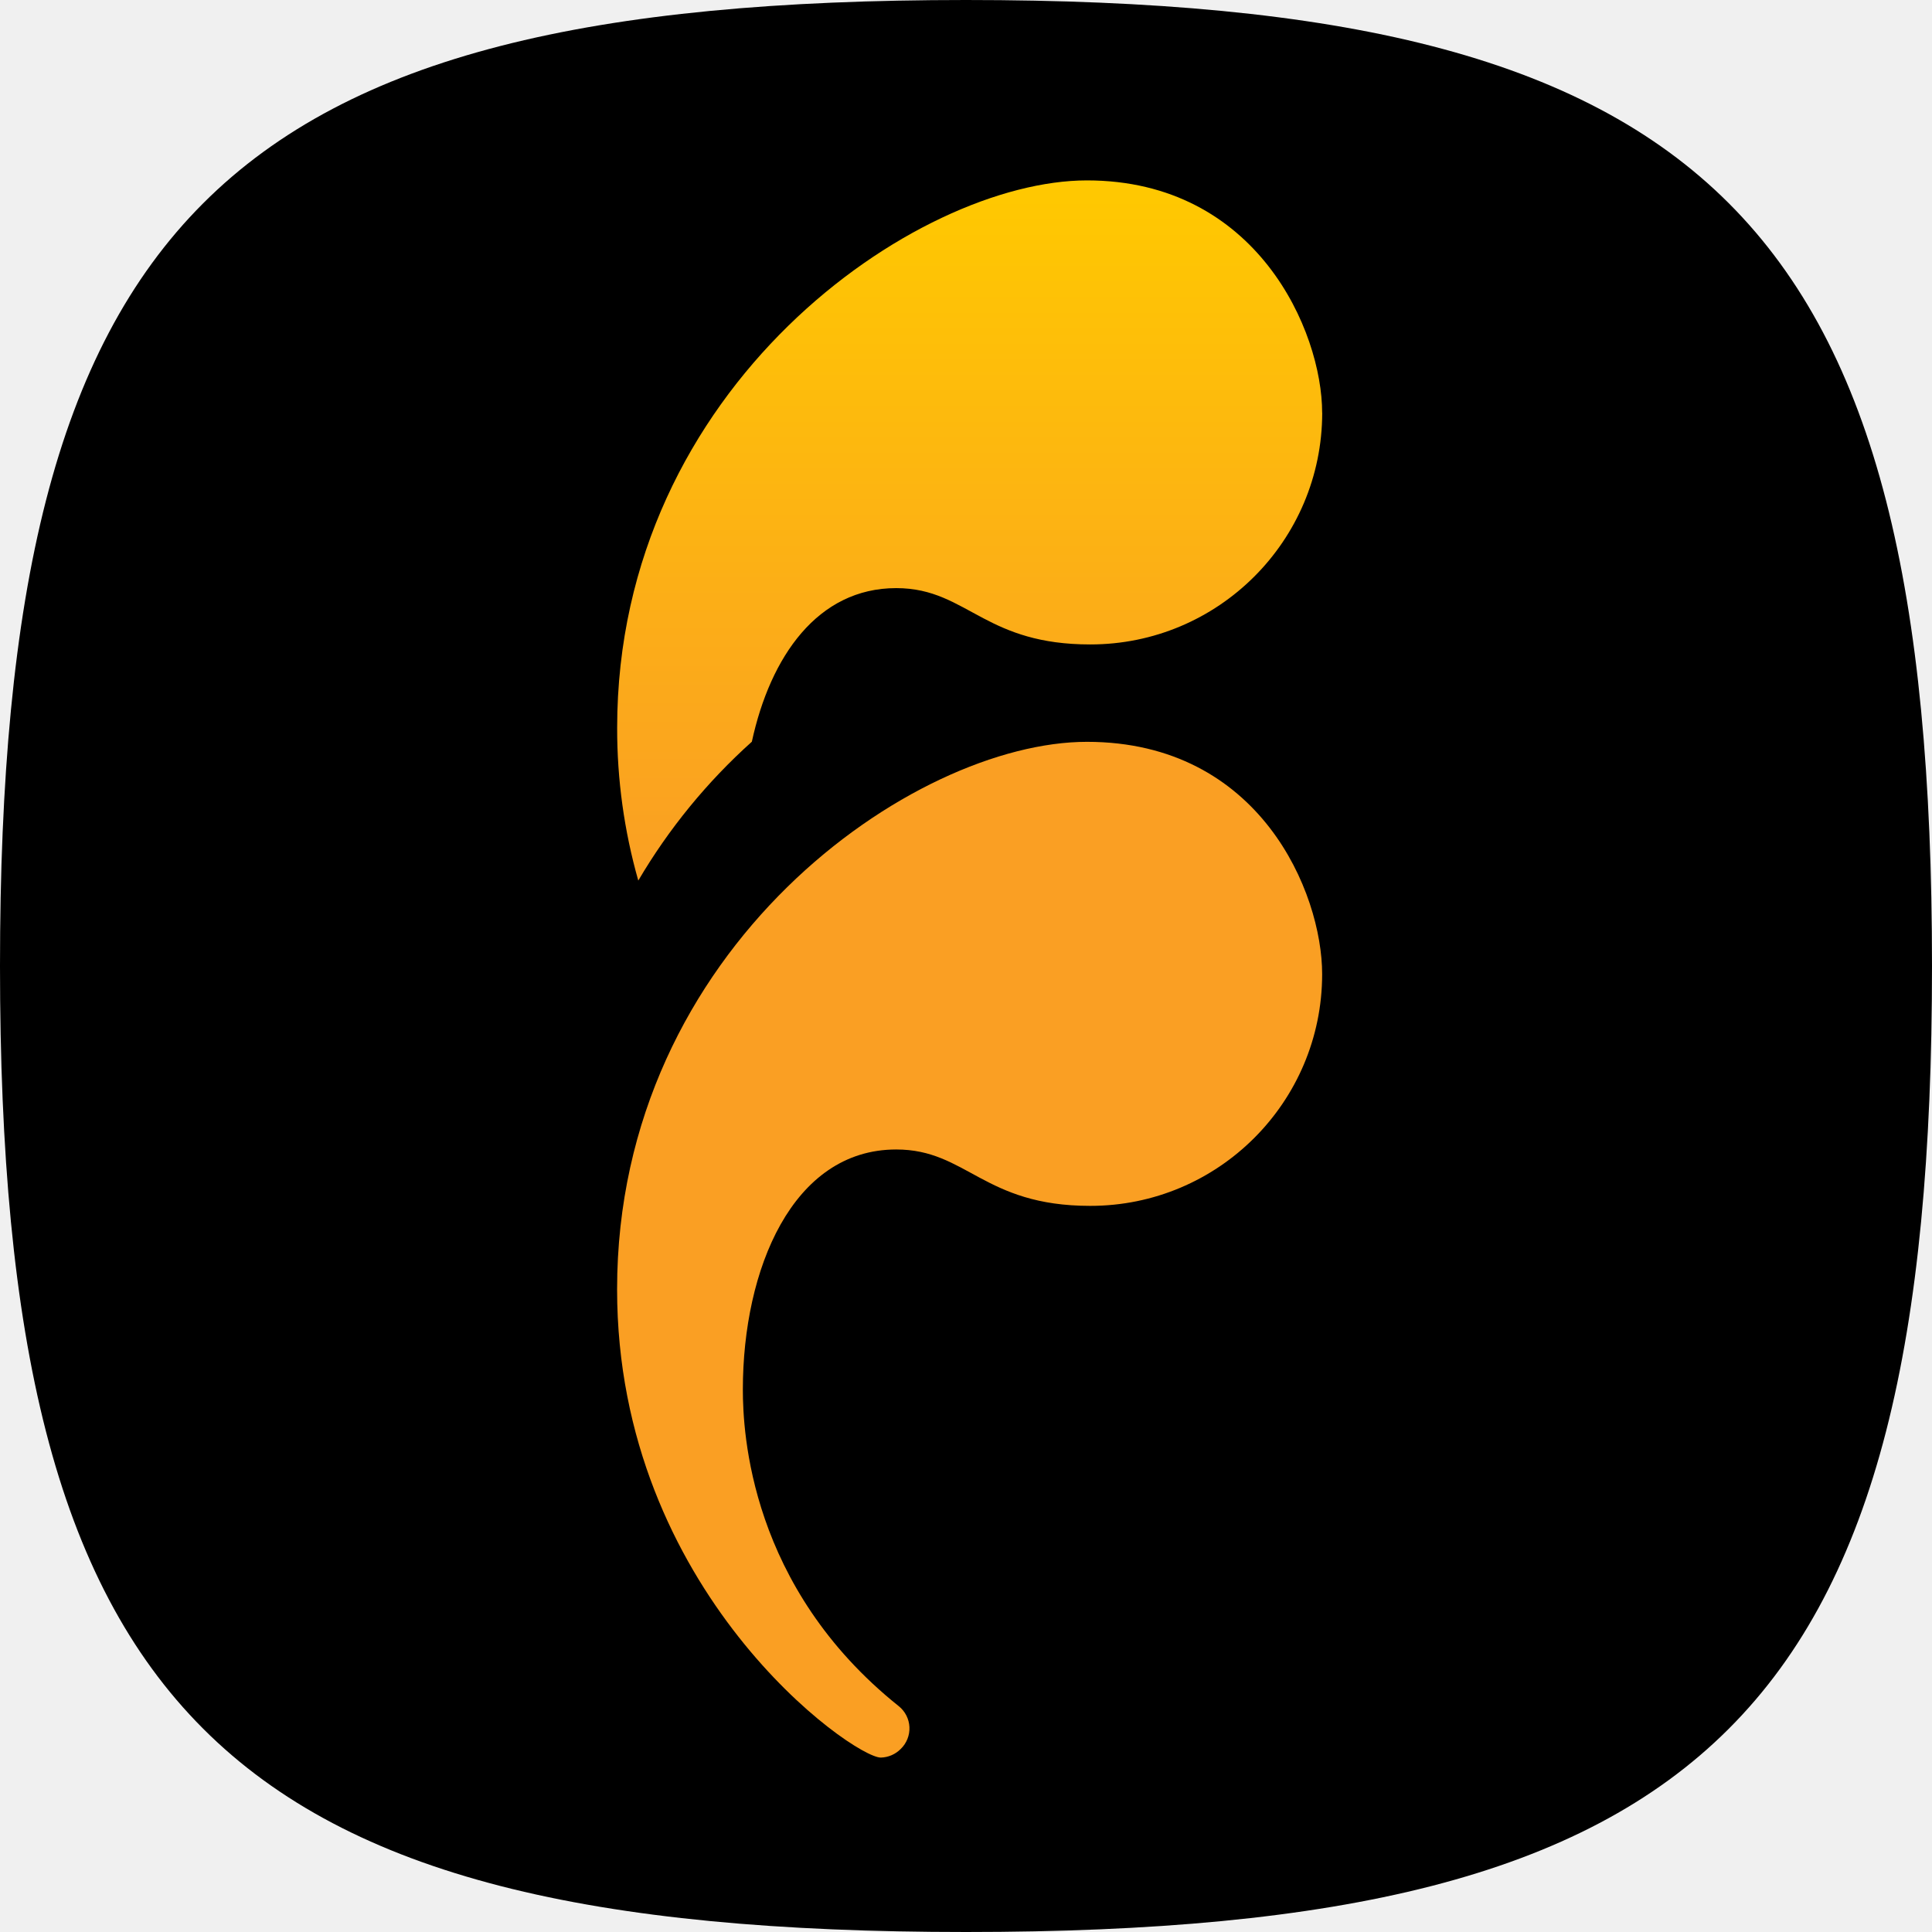
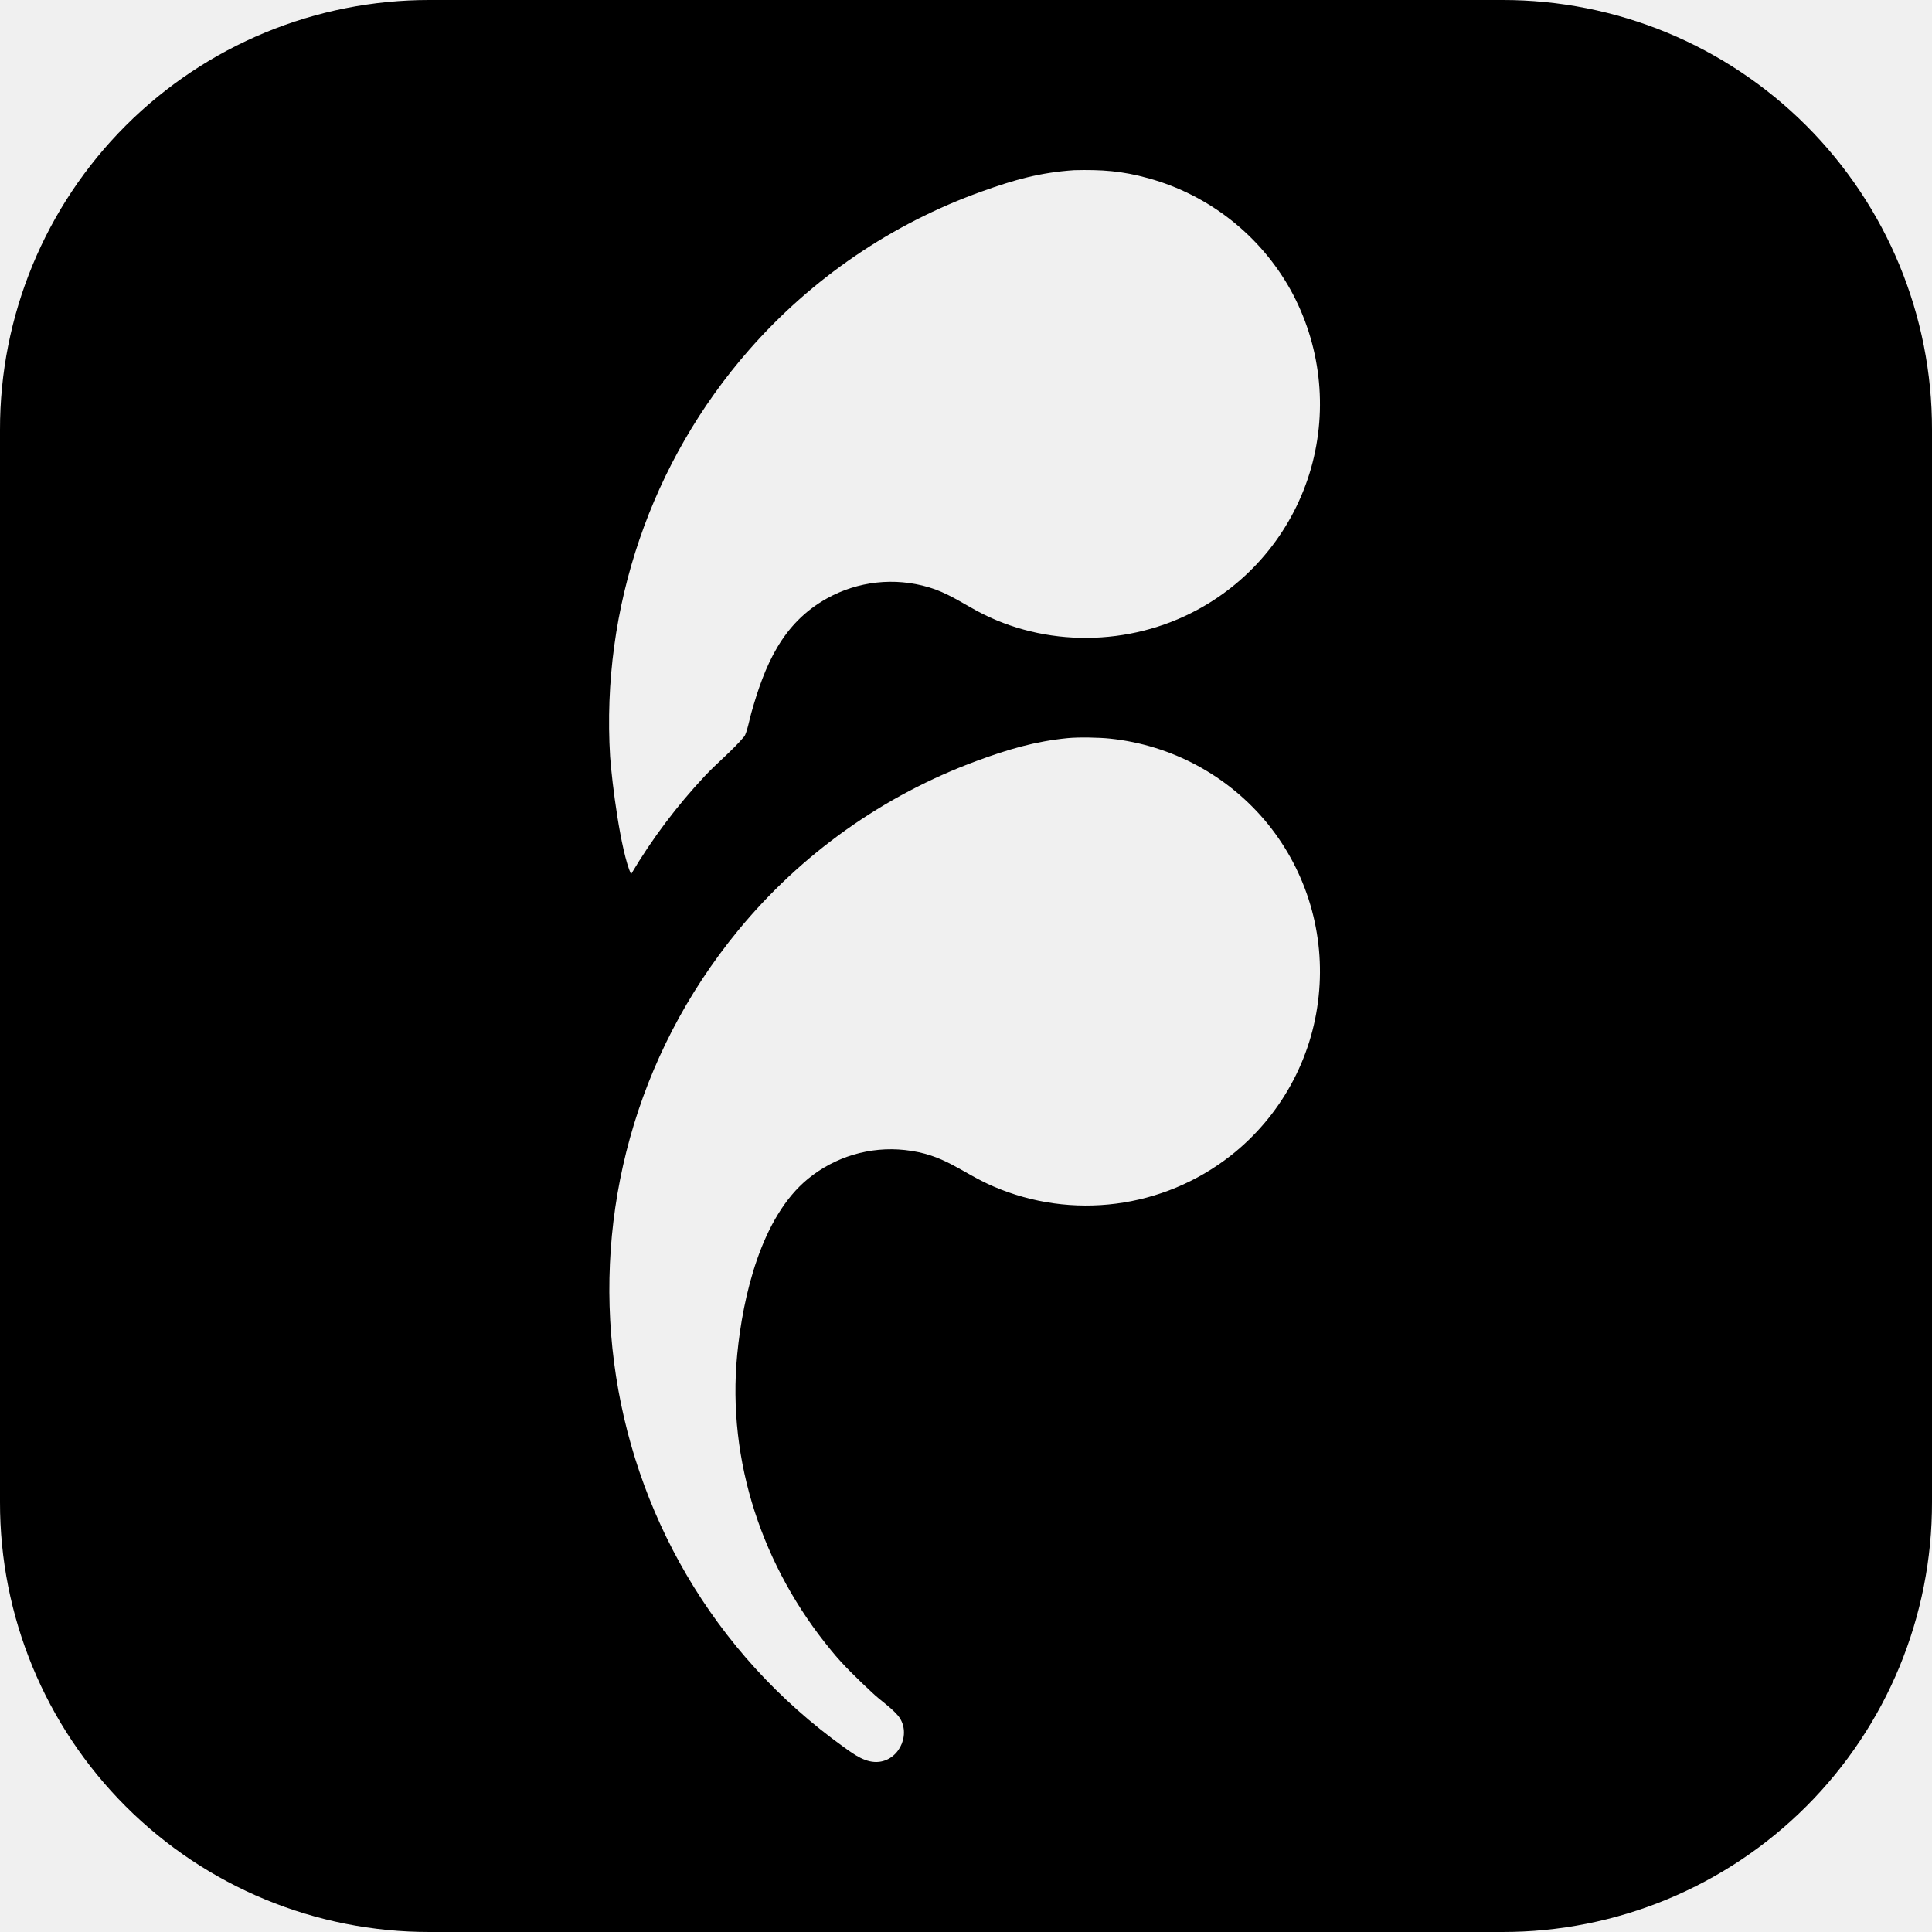
- <svg xmlns="http://www.w3.org/2000/svg" viewBox="0 0 32 32">
-   <defs>
-     <linearGradient id="c" x1="16.061" x2="16.061" y1="2.988" y2="14.585" gradientUnits="userSpaceOnUse">
-       <stop stop-color="#ffc900" />
-       <stop offset=".6" stop-color="#fcae17" />
-       <stop offset="1" stop-color="#fa9f23" />
-     </linearGradient>
-     <clipPath id="a">
-       <path fill="#fff" d="M0 0h32v32H0z" />
-     </clipPath>
-   </defs>
-   <g clip-path="url(#a)">
-     <mask id="b" width="32" height="32" x="0" y="0" maskUnits="userSpaceOnUse" style="mask-type:alpha">
-       <path d="M16 0c12.357 0 16 3.643 16 16s-3.643 16-16 16S0 28.357 0 16 3.643 0 16 0" />
-     </mask>
-     <g mask="url(#b)">
-       <path d="M0 0h32v32H0z" />
-       <path fill="#fa9f23" d="M14.59 29.111a.48.48 0 0 0 .33-.144.472.472 0 0 0-.033-.707c-2.47-1.973-2.583-4.542-2.583-5.245 0-1.99.82-3.976 2.54-3.976 1.17 0 1.444.934 3.212.934a3.84 3.84 0 0 0 3.843-3.838c0-1.348-1.029-3.848-3.896-3.848s-7.782 3.399-7.782 9.069c0 5.006 3.907 7.755 4.368 7.755Z" />
-       <path fill="url(#c)" d="M21.9 6.837a3.84 3.84 0 0 1-3.844 3.837c-.842 0-1.345-.211-1.767-.433-.465-.244-.832-.5-1.445-.5-1.3 0-2.085 1.132-2.391 2.544a9.7 9.7 0 0 0-1.881 2.3 9.2 9.2 0 0 1-.35-2.528c0-5.67 4.964-9.069 7.781-9.069 2.818 0 3.896 2.5 3.896 3.849Z" />
-     </g>
-   </g>
+ <svg xmlns="http://www.w3.org/2000/svg" viewBox="0 0 24 24" width="24" height="24" fill="currentColor">
+   <path fill-rule="evenodd" clip-rule="evenodd" d="M5.34 0A5.33 5.33 0 0 0 0 5.34v13.32A5.33 5.33 0 0 0 5.34 24h13.32A5.33 5.33 0 0 0 24 18.66V5.34A5.33 5.33 0 0 0 18.66 0z M13.265 9.169C13.402 9.156 13.654 9.161 13.787 9.175C14.556 9.255 15.261 9.636 15.749 10.235C16.235 10.835 16.462 11.604 16.381 12.372C16.301 13.154 15.906 13.87 15.288 14.356C14.448 15.014 13.316 15.16 12.337 14.737C11.927 14.558 11.731 14.339 11.241 14.286C10.808 14.239 10.374 14.368 10.037 14.644C9.456 15.119 9.228 16.103 9.158 16.825C9.029 18.155 9.477 19.472 10.321 20.497C10.467 20.679 10.662 20.866 10.835 21.027C10.933 21.121 11.061 21.204 11.15 21.306C11.327 21.509 11.189 21.855 10.921 21.886C10.759 21.905 10.614 21.798 10.49 21.709C7.193 19.347 6.596 14.694 9.168 11.56C9.951 10.607 10.974 9.88 12.131 9.453C12.516 9.311 12.856 9.209 13.265 9.169ZM13.344 2.114C13.683 2.106 13.936 2.122 14.269 2.215C15.017 2.422 15.652 2.921 16.031 3.599C16.404 4.274 16.497 5.07 16.287 5.814C16.073 6.568 15.564 7.203 14.874 7.575C14.032 8.031 12.98 8.045 12.134 7.588C11.932 7.478 11.761 7.361 11.537 7.295C11.113 7.169 10.656 7.219 10.27 7.435C9.713 7.746 9.498 8.272 9.333 8.856C9.316 8.914 9.277 9.11 9.245 9.149C9.107 9.315 8.913 9.473 8.762 9.633C8.411 10.007 8.101 10.418 7.839 10.86C7.709 10.571 7.602 9.724 7.579 9.398C7.467 7.553 8.087 5.739 9.304 4.348C10.085 3.456 11.081 2.777 12.197 2.378C12.598 2.234 12.917 2.143 13.344 2.114Z" />
</svg>
